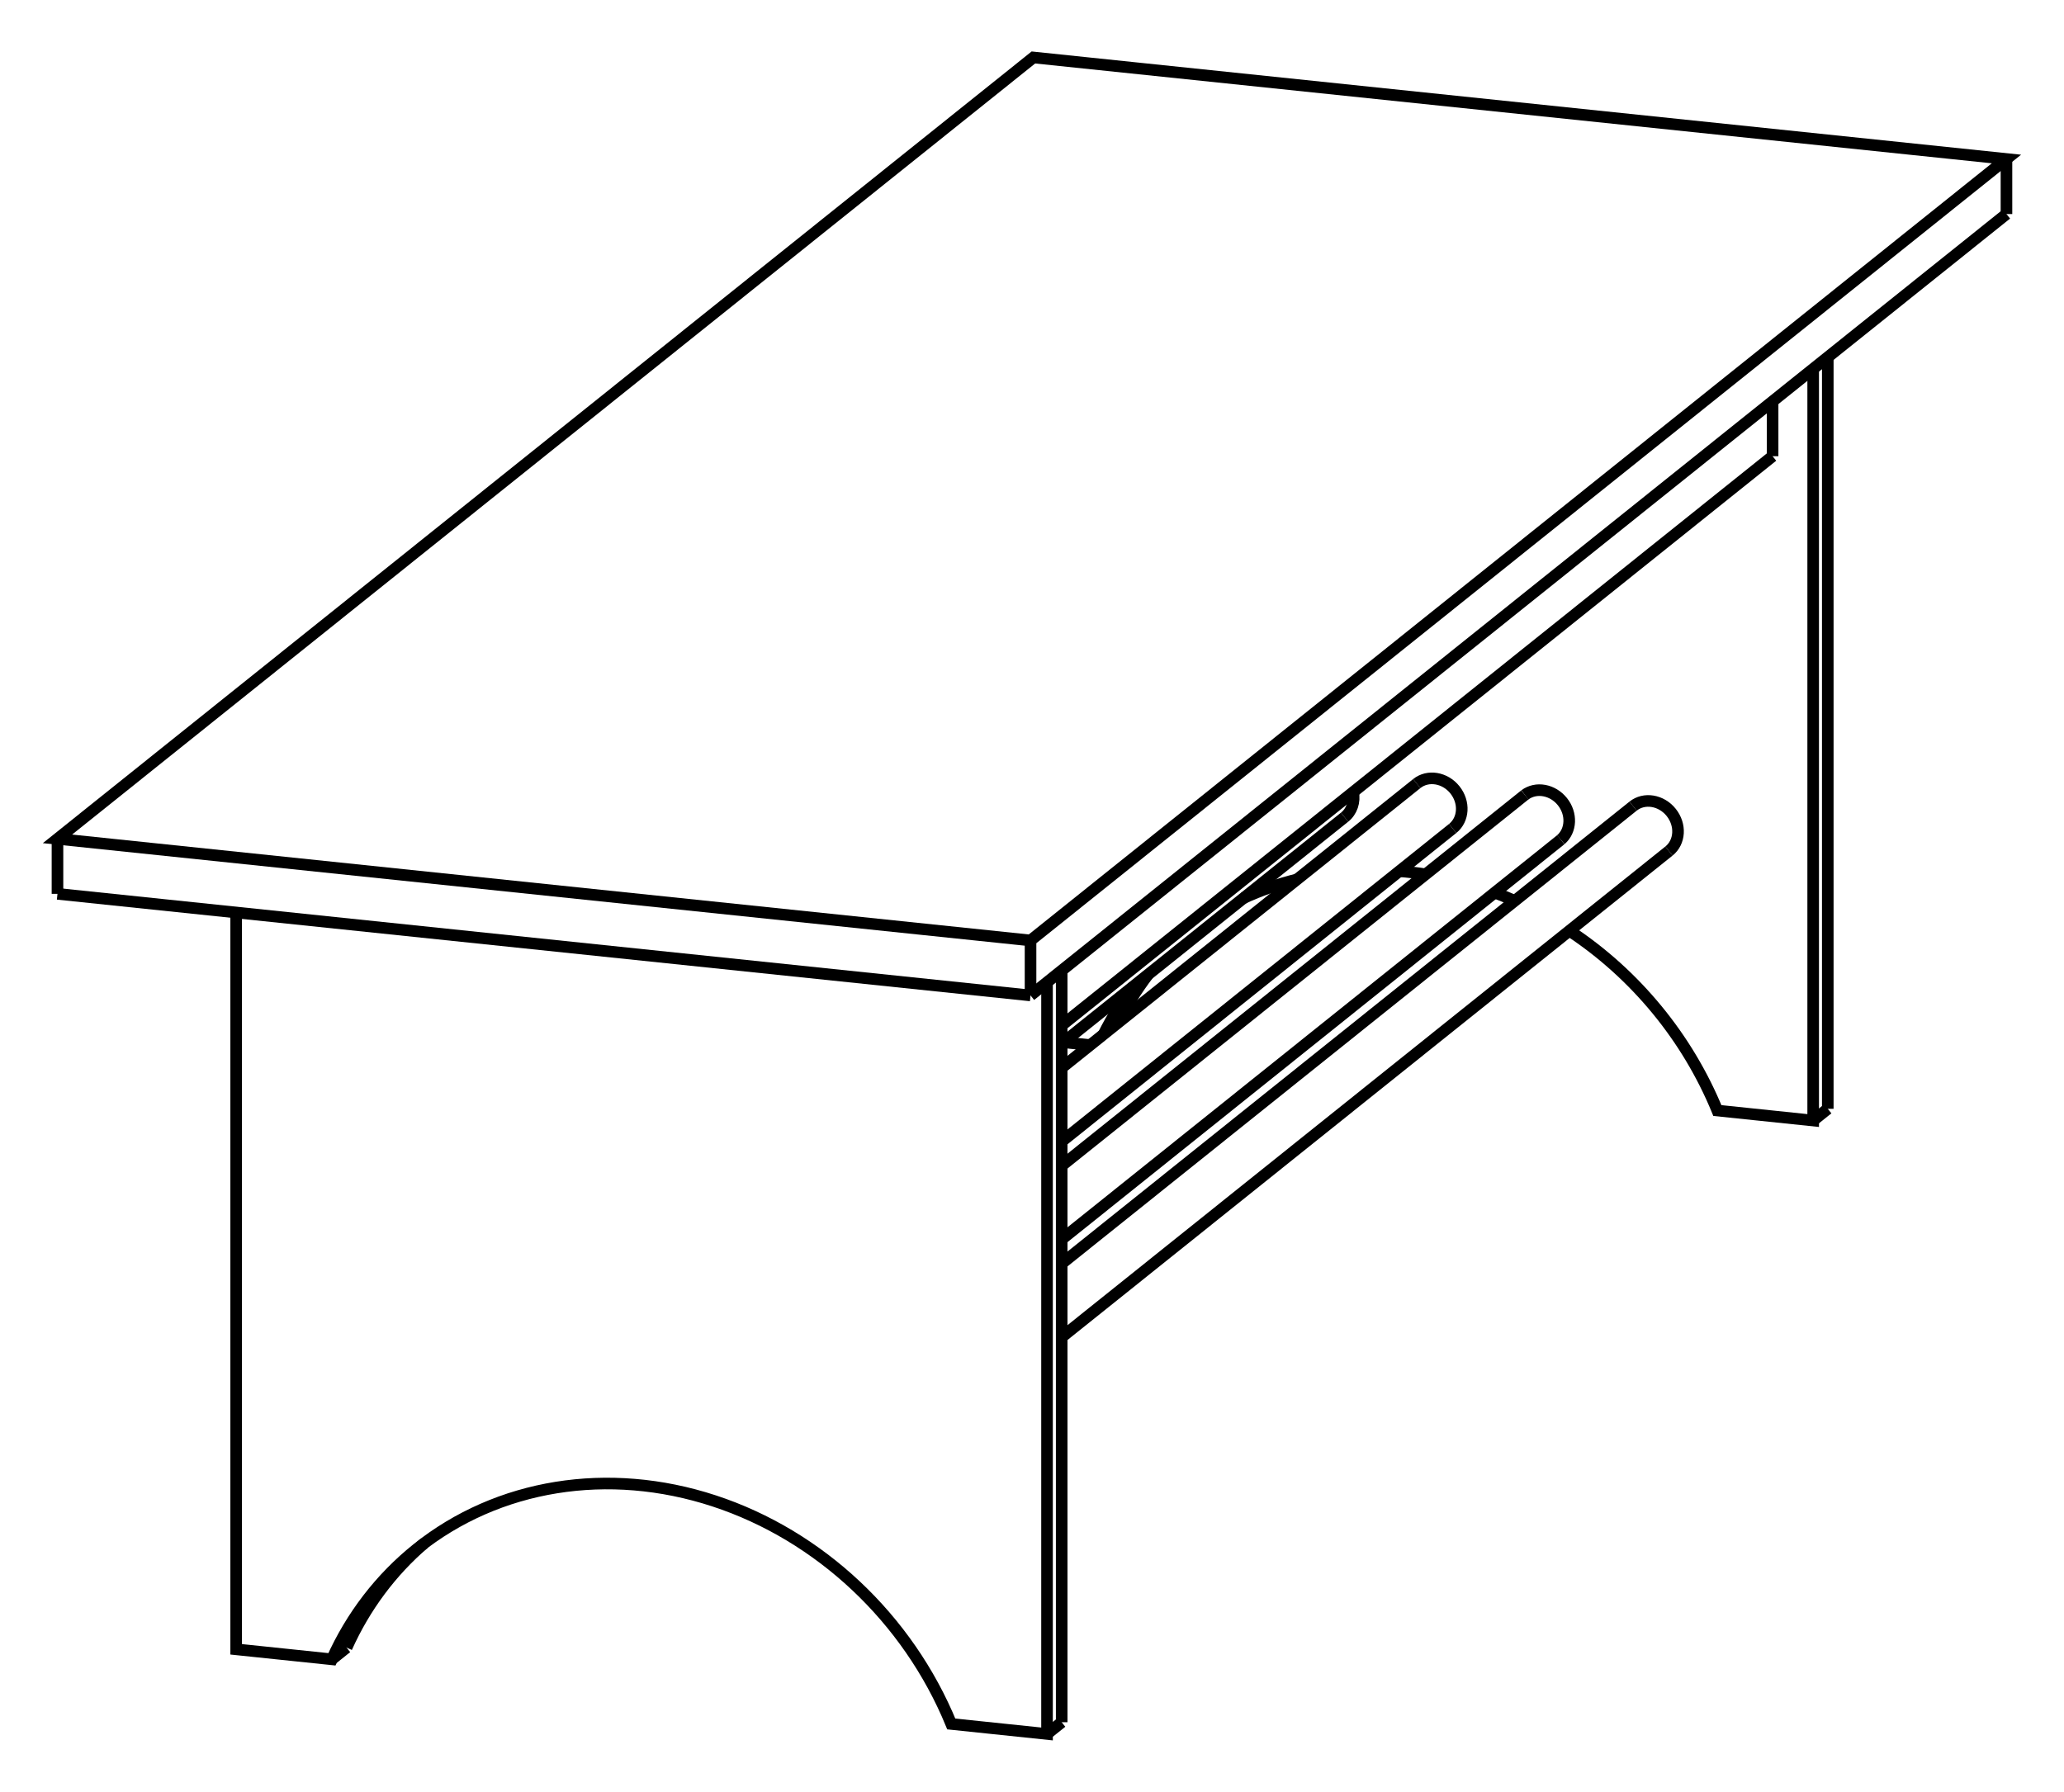
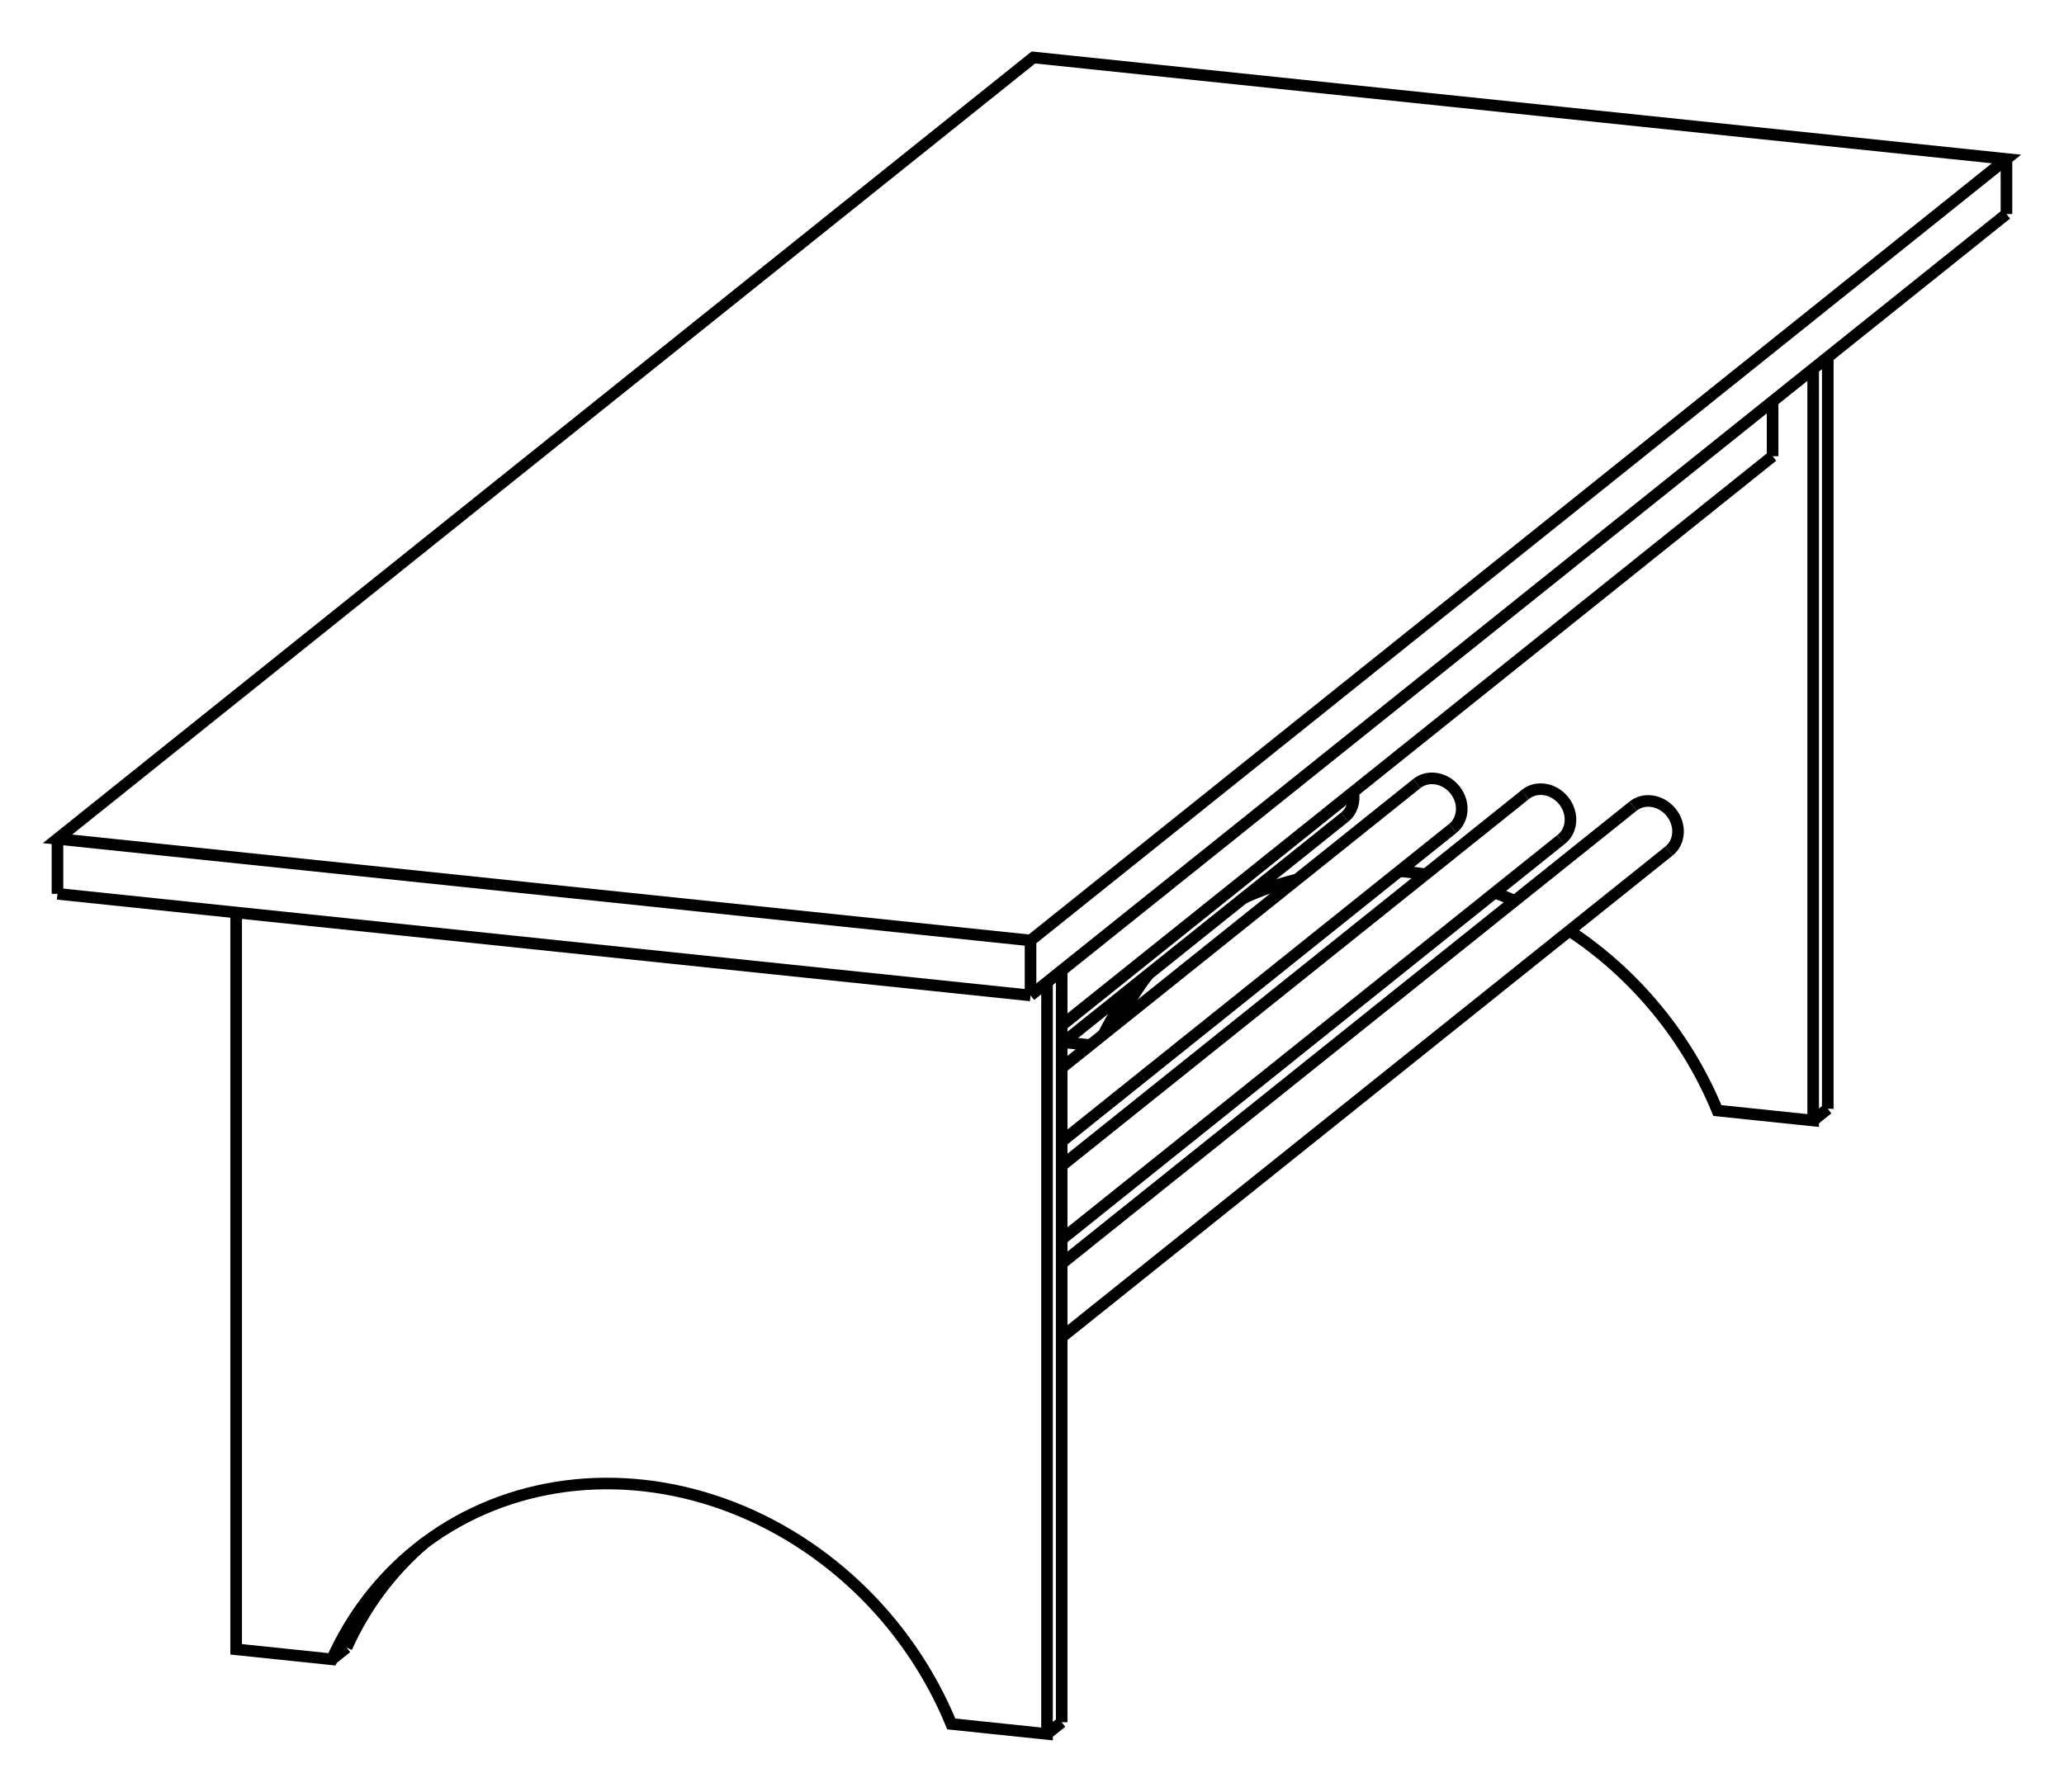
<svg xmlns="http://www.w3.org/2000/svg" version="1.1" viewBox="-17.955 -16.341 35.911 31.175" fill="none" stroke="black" stroke-width="0.6%" vector-effect="non-scaling-stroke">
  <path d="M -0.025 0.982 L -0.025 0.025 L 16.955 -13.574 L 0.025 -15.341 L -16.955 -1.743 L -0.025 0.025" />
  <path d="M 16.955 -12.616 L 16.955 -13.574" />
  <path d="M -0.025 0.982 L 16.955 -12.616" />
  <path d="M -16.955 -0.786 L -16.955 -1.743" />
  <path d="M -16.955 -0.786 L -0.025 0.982" />
+   <path d="M -11.925 12.331 A 6.25 5.627 231.312 0 1 -10.57 10.512" />
  <path d="M 0.517 13.63 L 0.517 0.548" />
-   <path d="M -11.925 12.331 A 6.25 5.627 231.312 0 1 -10.57 10.512" />
  <path d="M 12.886 -8.402 L 12.886 -9.358" />
  <path d="M 0.517 1.504 L 12.886 -8.402" />
  <path d="M 0.547 1.797 L 1.013 1.846" />
  <path d="M 1.245 1.66 A 6.25 5.627 231.312 0 1 1.771 0.817" />
  <path d="M 3.677 -0.71 A 6.25 5.627 231.312 0 1 4.615 -1.038" />
  <path d="M 6.392 -1.18 A 6.25 5.627 231.312 0 1 6.85 -1.126" />
  <path d="M 8.052 -0.807 A 6.25 5.627 231.312 0 1 8.4 -0.664" />
  <path d="M 9.35 -0.144 A 6.25 5.627 231.312 0 1 11.925 2.985 L 13.592 3.159 L 13.592 -9.923" />
-   <path d="M 5.588 -2.557 A 0.5 0.45 231.312 0 1 5.439 -2.12" />
-   <path d="M 6.695 -2.705 A 0.5 0.45 231.312 0 1 7.32 -1.924" />
-   <path d="M 8.576 -2.508 A 0.5 0.45 231.312 0 1 9.201 -1.728" />
+   <path d="M 5.439 -2.12 A 0.5 0.45 51.312 0 0 5.588 -2.557" />
+   <path d="M 7.32 -1.924 A 0.5 0.45 51.312 1 0 6.695 -2.705" />
+   <path d="M 9.201 -1.728 A 0.5 0.45 51.312 1 0 8.576 -2.508" />
  <path d="M 11.083 -1.531 A 0.5 0.45 51.312 1 0 10.458 -2.312" />
  <path d="M 13.846 2.955 L 13.592 3.159" />
  <path d="M 13.846 2.955 L 13.846 -10.127" />
  <path d="M 1.499 1.456 A 6.25 5.627 231.312 0 1 2.025 0.613" />
  <path d="M -13.846 -0.461 L -13.846 12.361 L -12.18 12.535 A 6.25 5.627 231.312 0 1 -10.699 10.612 A 6.25 5.627 231.312 0 1 -1.404 13.66 L 0.262 13.834 L 0.262 0.752" />
  <path d="M 0.517 13.63 L 0.262 13.834" />
  <path d="M -11.925 12.331 L -12.18 12.535" />
  <path d="M 0.517 1.822 L 5.439 -2.12" />
  <path d="M 0.517 3.524 L 7.32 -1.924" />
  <path d="M 0.517 2.243 L 6.695 -2.705" />
  <path d="M 0.517 5.227 L 9.201 -1.728" />
  <path d="M 0.517 3.946 L 8.576 -2.508" />
  <path d="M 0.517 6.93 L 11.083 -1.531" />
  <path d="M 0.517 5.649 L 10.458 -2.312" />
</svg>
